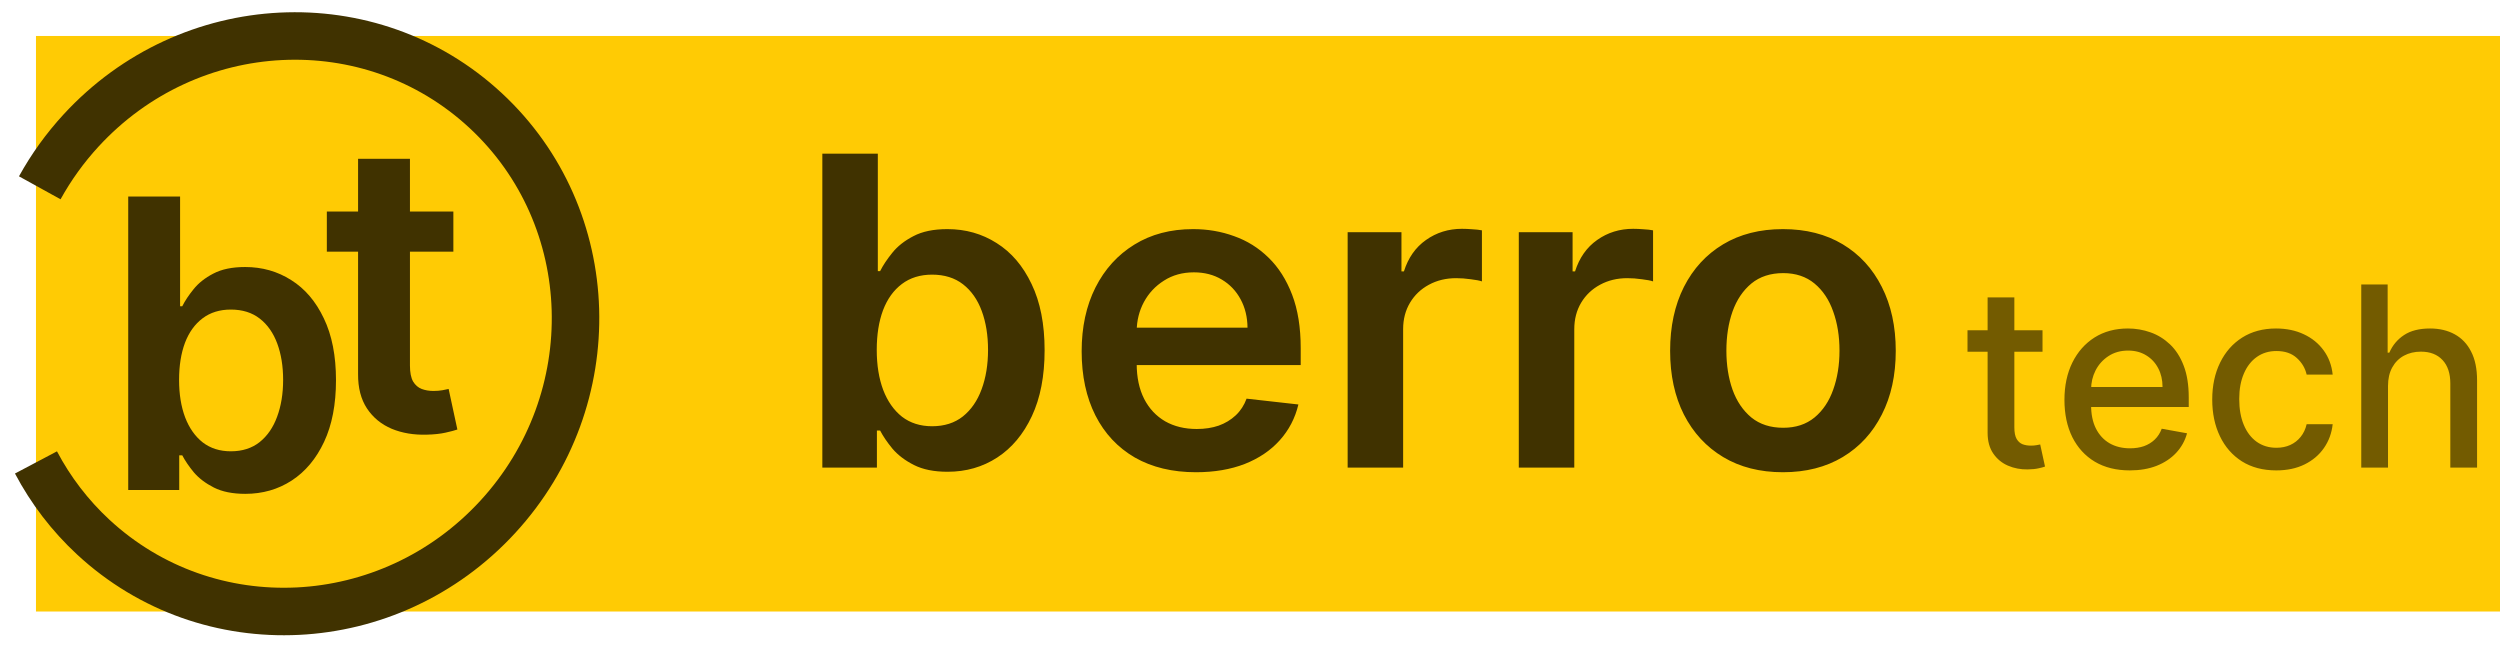
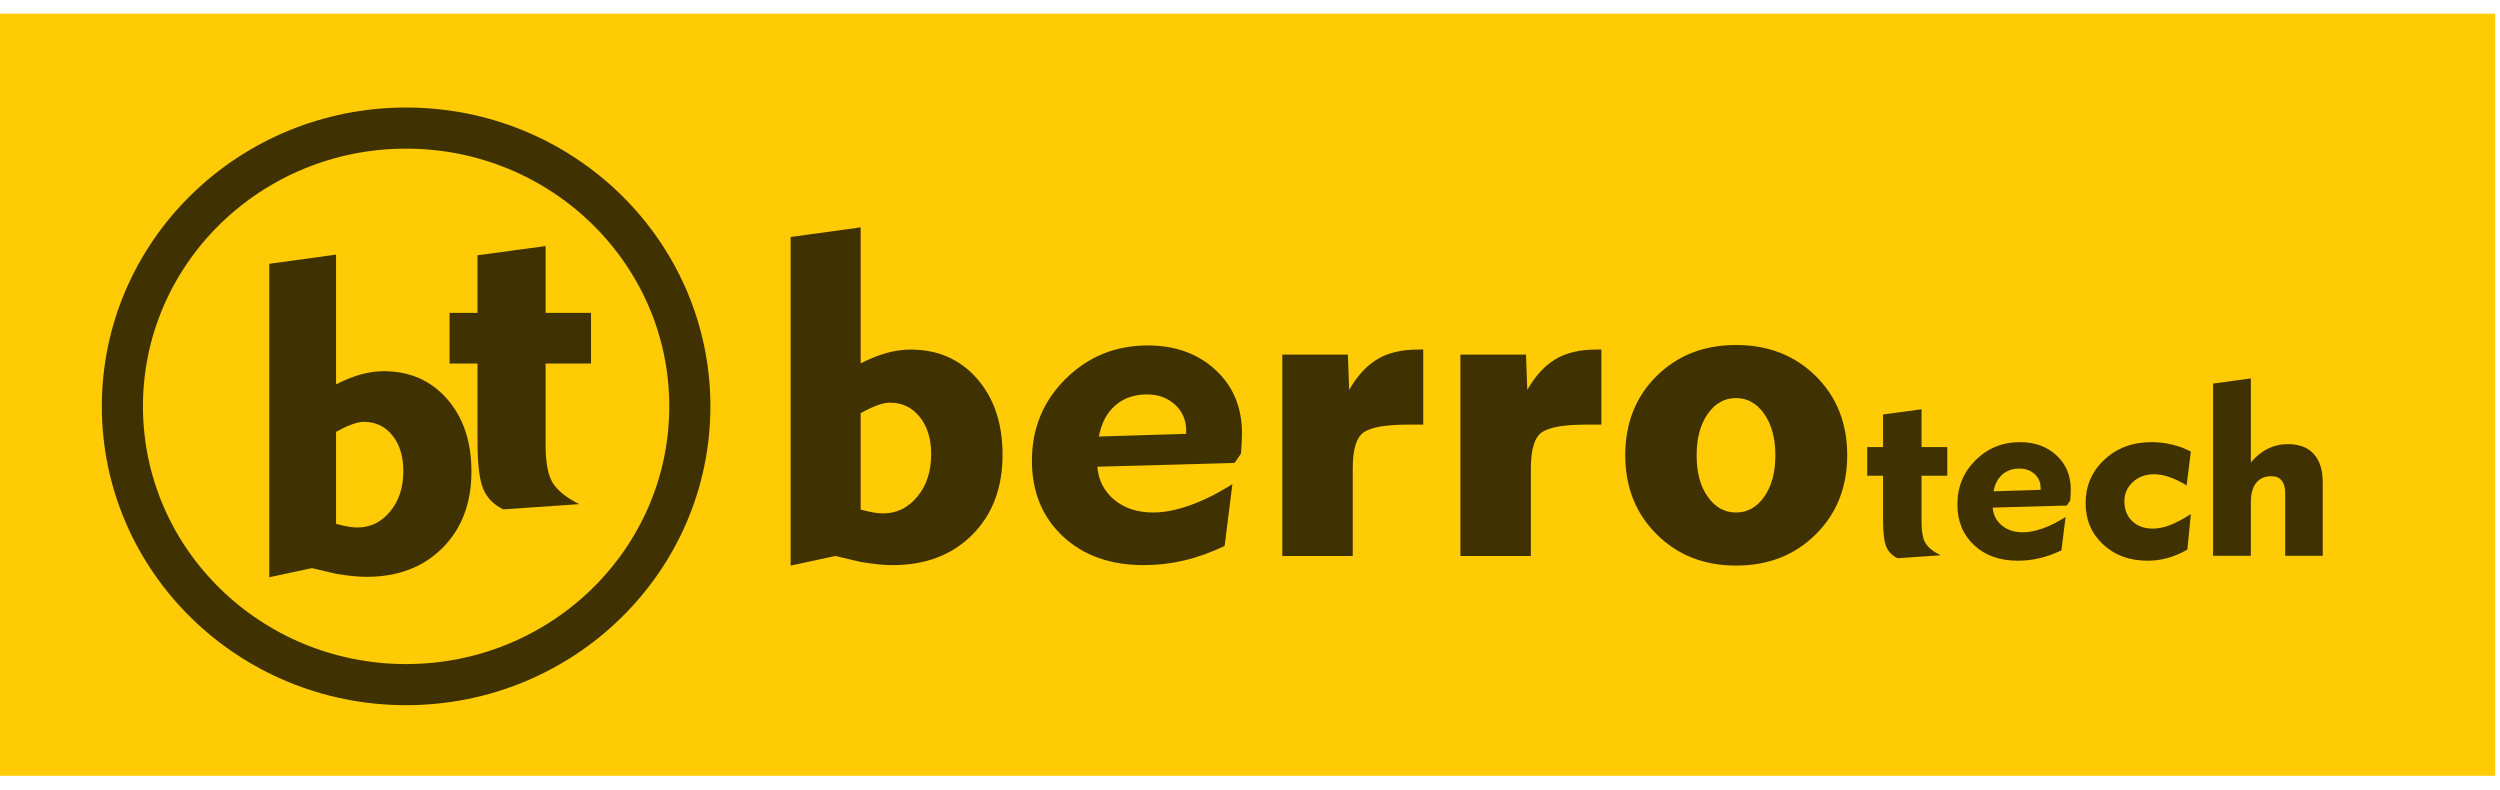
- <svg xmlns="http://www.w3.org/2000/svg" width="139" height="36" viewBox="0 0 139 36" fill="none">
-   <rect width="137" height="32" transform="translate(2 2)" fill="#FFCB04" />
-   <path d="M7.129 27.243V10.926H10.013V17.029H10.133C10.281 16.731 10.491 16.415 10.762 16.081C11.033 15.741 11.399 15.451 11.861 15.212C12.324 14.968 12.913 14.846 13.63 14.846C14.576 14.846 15.428 15.088 16.188 15.571C16.953 16.049 17.558 16.758 18.004 17.698C18.456 18.633 18.681 19.78 18.681 21.14C18.681 22.484 18.461 23.626 18.02 24.566C17.579 25.506 16.979 26.223 16.22 26.717C15.46 27.211 14.6 27.458 13.638 27.458C12.937 27.458 12.355 27.341 11.893 27.108C11.431 26.874 11.059 26.592 10.778 26.263C10.502 25.928 10.287 25.612 10.133 25.315H9.965V27.243H7.129ZM9.957 21.124C9.957 21.916 10.069 22.609 10.292 23.203C10.52 23.798 10.847 24.263 11.272 24.598C11.702 24.927 12.223 25.092 12.834 25.092C13.471 25.092 14.005 24.922 14.435 24.582C14.865 24.237 15.189 23.767 15.407 23.172C15.63 22.571 15.742 21.889 15.742 21.124C15.742 20.364 15.633 19.69 15.415 19.1C15.197 18.511 14.873 18.049 14.443 17.714C14.013 17.379 13.476 17.212 12.834 17.212C12.217 17.212 11.694 17.374 11.264 17.698C10.834 18.022 10.507 18.476 10.284 19.061C10.066 19.645 9.957 20.333 9.957 21.124Z" fill="#403200" />
-   <path d="M25.207 11.762V13.993H18.172V11.762H25.207ZM19.909 8.83H22.793V20.319C22.793 20.707 22.851 21.004 22.968 21.212C23.09 21.413 23.25 21.551 23.446 21.626C23.643 21.7 23.86 21.737 24.099 21.737C24.28 21.737 24.445 21.724 24.593 21.698C24.747 21.671 24.864 21.647 24.944 21.626L25.43 23.881C25.276 23.934 25.055 23.992 24.769 24.056C24.487 24.119 24.142 24.157 23.733 24.167C23.011 24.189 22.36 24.08 21.781 23.841C21.202 23.596 20.742 23.219 20.403 22.709C20.068 22.199 19.903 21.562 19.909 20.797V8.83Z" fill="#403200" />
-   <path d="M2.211 10.442C2.846 9.292 3.617 8.222 4.507 7.255C10.534 0.708 20.604 0.211 27 6.145C33.396 12.079 33.695 22.198 27.669 28.745C21.642 35.292 11.572 35.789 5.176 29.855C3.893 28.665 2.82 27.264 2 25.711" stroke="#403200" stroke-width="2.641" stroke-miterlimit="22.926" />
-   <path d="M45.722 26V8.545H48.807V15.074H48.935C49.094 14.756 49.318 14.418 49.608 14.06C49.898 13.696 50.29 13.386 50.784 13.131C51.278 12.869 51.909 12.739 52.676 12.739C53.688 12.739 54.599 12.997 55.412 13.514C56.23 14.026 56.878 14.784 57.355 15.79C57.838 16.79 58.08 18.017 58.08 19.472C58.08 20.909 57.844 22.131 57.372 23.136C56.901 24.142 56.258 24.909 55.446 25.438C54.633 25.966 53.713 26.23 52.685 26.23C51.935 26.23 51.312 26.105 50.818 25.855C50.324 25.605 49.926 25.304 49.625 24.952C49.33 24.594 49.099 24.256 48.935 23.938H48.756V26H45.722ZM48.747 19.454C48.747 20.301 48.867 21.043 49.105 21.679C49.349 22.315 49.699 22.812 50.153 23.171C50.614 23.523 51.17 23.699 51.824 23.699C52.506 23.699 53.077 23.517 53.537 23.153C53.997 22.784 54.344 22.281 54.577 21.645C54.815 21.003 54.935 20.273 54.935 19.454C54.935 18.642 54.818 17.921 54.585 17.29C54.352 16.659 54.006 16.165 53.545 15.807C53.085 15.449 52.511 15.27 51.824 15.27C51.165 15.27 50.605 15.443 50.145 15.79C49.685 16.136 49.335 16.622 49.097 17.247C48.864 17.872 48.747 18.608 48.747 19.454ZM66.498 26.256C65.185 26.256 64.052 25.983 63.097 25.438C62.148 24.886 61.418 24.108 60.907 23.102C60.396 22.091 60.14 20.901 60.14 19.531C60.14 18.185 60.396 17.003 60.907 15.986C61.424 14.963 62.146 14.168 63.072 13.599C63.998 13.026 65.086 12.739 66.336 12.739C67.143 12.739 67.904 12.869 68.62 13.131C69.342 13.386 69.978 13.784 70.529 14.324C71.086 14.864 71.523 15.551 71.842 16.386C72.16 17.216 72.319 18.204 72.319 19.352V20.298H61.589V18.219H69.362C69.356 17.628 69.228 17.102 68.978 16.642C68.728 16.176 68.379 15.81 67.93 15.543C67.487 15.276 66.969 15.142 66.379 15.142C65.748 15.142 65.194 15.296 64.717 15.602C64.239 15.903 63.867 16.301 63.6 16.796C63.339 17.284 63.205 17.821 63.2 18.406V20.222C63.2 20.983 63.339 21.636 63.617 22.182C63.896 22.722 64.285 23.136 64.785 23.426C65.285 23.71 65.87 23.852 66.54 23.852C66.989 23.852 67.396 23.79 67.759 23.665C68.123 23.534 68.438 23.344 68.705 23.094C68.972 22.844 69.174 22.534 69.31 22.165L72.191 22.489C72.009 23.25 71.663 23.915 71.151 24.483C70.646 25.046 69.998 25.483 69.208 25.796C68.418 26.102 67.515 26.256 66.498 26.256ZM74.929 26V12.909H77.921V15.091H78.057C78.296 14.335 78.704 13.753 79.284 13.344C79.869 12.929 80.537 12.722 81.287 12.722C81.457 12.722 81.648 12.73 81.858 12.747C82.074 12.758 82.253 12.778 82.395 12.807V15.645C82.264 15.599 82.057 15.56 81.773 15.526C81.494 15.486 81.224 15.466 80.963 15.466C80.401 15.466 79.895 15.588 79.446 15.832C79.003 16.071 78.653 16.403 78.398 16.829C78.142 17.256 78.014 17.747 78.014 18.304V26H74.929ZM84.445 26V12.909H87.436V15.091H87.572C87.811 14.335 88.22 13.753 88.8 13.344C89.385 12.929 90.053 12.722 90.803 12.722C90.973 12.722 91.163 12.73 91.374 12.747C91.59 12.758 91.769 12.778 91.91 12.807V15.645C91.78 15.599 91.572 15.56 91.288 15.526C91.01 15.486 90.74 15.466 90.479 15.466C89.916 15.466 89.41 15.588 88.962 15.832C88.519 16.071 88.169 16.403 87.913 16.829C87.658 17.256 87.53 17.747 87.53 18.304V26H84.445ZM99.131 26.256C97.853 26.256 96.745 25.974 95.808 25.412C94.87 24.849 94.143 24.062 93.626 23.051C93.114 22.04 92.859 20.858 92.859 19.506C92.859 18.153 93.114 16.969 93.626 15.952C94.143 14.935 94.87 14.145 95.808 13.582C96.745 13.02 97.853 12.739 99.131 12.739C100.41 12.739 101.518 13.02 102.455 13.582C103.393 14.145 104.117 14.935 104.629 15.952C105.146 16.969 105.404 18.153 105.404 19.506C105.404 20.858 105.146 22.04 104.629 23.051C104.117 24.062 103.393 24.849 102.455 25.412C101.518 25.974 100.41 26.256 99.131 26.256ZM99.148 23.784C99.842 23.784 100.421 23.594 100.887 23.213C101.353 22.827 101.7 22.31 101.927 21.662C102.16 21.014 102.276 20.293 102.276 19.497C102.276 18.696 102.16 17.972 101.927 17.324C101.7 16.671 101.353 16.151 100.887 15.764C100.421 15.378 99.842 15.185 99.148 15.185C98.438 15.185 97.847 15.378 97.376 15.764C96.91 16.151 96.56 16.671 96.327 17.324C96.1 17.972 95.987 18.696 95.987 19.497C95.987 20.293 96.1 21.014 96.327 21.662C96.56 22.31 96.91 22.827 97.376 23.213C97.847 23.594 98.438 23.784 99.148 23.784Z" fill="#403200" />
-   <path d="M113.564 18.364V19.557H109.393V18.364H113.564ZM110.511 16.534H111.998V23.758C111.998 24.046 112.041 24.263 112.127 24.409C112.213 24.552 112.324 24.649 112.46 24.702C112.599 24.752 112.75 24.777 112.913 24.777C113.032 24.777 113.136 24.769 113.226 24.752C113.315 24.736 113.385 24.722 113.435 24.712L113.703 25.94C113.617 25.974 113.494 26.007 113.335 26.04C113.176 26.076 112.977 26.096 112.739 26.099C112.348 26.106 111.983 26.037 111.645 25.891C111.307 25.745 111.033 25.519 110.825 25.215C110.616 24.91 110.511 24.527 110.511 24.066V16.534ZM118.417 26.154C117.665 26.154 117.017 25.993 116.474 25.672C115.933 25.347 115.516 24.891 115.221 24.305C114.929 23.715 114.783 23.024 114.783 22.232C114.783 21.449 114.929 20.76 115.221 20.163C115.516 19.567 115.927 19.101 116.454 18.766C116.984 18.432 117.604 18.264 118.313 18.264C118.744 18.264 119.162 18.335 119.566 18.478C119.97 18.62 120.333 18.844 120.655 19.149C120.976 19.454 121.23 19.85 121.415 20.337C121.601 20.821 121.694 21.41 121.694 22.102V22.629H115.623V21.516H120.237C120.237 21.125 120.157 20.778 119.998 20.477C119.839 20.172 119.616 19.931 119.327 19.756C119.042 19.58 118.707 19.492 118.323 19.492C117.905 19.492 117.541 19.595 117.229 19.8C116.921 20.003 116.682 20.268 116.513 20.596C116.348 20.921 116.265 21.274 116.265 21.655V22.525C116.265 23.035 116.354 23.47 116.533 23.827C116.715 24.185 116.969 24.459 117.294 24.648C117.619 24.833 117.998 24.926 118.432 24.926C118.714 24.926 118.971 24.886 119.203 24.807C119.435 24.724 119.635 24.601 119.805 24.439C119.974 24.276 120.103 24.076 120.192 23.837L121.599 24.091C121.487 24.505 121.284 24.868 120.993 25.18C120.704 25.488 120.341 25.728 119.904 25.901C119.47 26.07 118.974 26.154 118.417 26.154ZM126.56 26.154C125.821 26.154 125.184 25.987 124.651 25.652C124.12 25.314 123.713 24.848 123.428 24.255C123.143 23.662 123 22.982 123 22.217C123 21.441 123.146 20.757 123.438 20.163C123.729 19.567 124.14 19.101 124.67 18.766C125.201 18.432 125.826 18.264 126.545 18.264C127.125 18.264 127.642 18.372 128.096 18.587C128.55 18.799 128.916 19.098 129.195 19.482C129.476 19.867 129.644 20.316 129.697 20.829H128.25C128.17 20.472 127.988 20.163 127.703 19.905C127.421 19.646 127.044 19.517 126.57 19.517C126.155 19.517 125.792 19.626 125.481 19.845C125.173 20.061 124.932 20.369 124.76 20.77C124.588 21.168 124.501 21.638 124.501 22.182C124.501 22.739 124.586 23.219 124.755 23.624C124.924 24.028 125.163 24.341 125.471 24.563C125.782 24.785 126.149 24.896 126.57 24.896C126.851 24.896 127.107 24.845 127.335 24.742C127.567 24.636 127.761 24.485 127.917 24.29C128.076 24.094 128.187 23.859 128.25 23.584H129.697C129.644 24.078 129.483 24.518 129.214 24.906C128.946 25.294 128.586 25.599 128.136 25.821C127.688 26.043 127.163 26.154 126.56 26.154ZM132.773 21.466V26H131.286V15.818H132.753V19.607H132.847C133.026 19.195 133.3 18.869 133.668 18.627C134.036 18.385 134.516 18.264 135.11 18.264C135.633 18.264 136.091 18.372 136.482 18.587C136.876 18.803 137.181 19.124 137.396 19.552C137.615 19.976 137.725 20.506 137.725 21.143V26H136.238V21.322C136.238 20.762 136.094 20.327 135.806 20.019C135.517 19.708 135.116 19.552 134.602 19.552C134.251 19.552 133.936 19.626 133.658 19.776C133.383 19.925 133.166 20.143 133.007 20.432C132.851 20.717 132.773 21.062 132.773 21.466Z" fill="#735B00" />
+ <svg xmlns="http://www.w3.org/2000/svg" width="171" height="54" viewBox="0 0 171 54" fill="none">
+   <path d="M170.671 0.935H0V53.065H170.671V0.935Z" fill="#FFCB04" />
+   <path d="M58.87 34.856C59.215 34.95 59.507 35.013 59.747 35.055C59.987 35.096 60.201 35.117 60.394 35.117C61.333 35.117 62.116 34.736 62.747 33.969C63.378 33.208 63.691 32.242 63.691 31.069C63.691 30.009 63.431 29.159 62.904 28.512C62.382 27.865 61.704 27.541 60.869 27.541C60.634 27.541 60.352 27.599 60.023 27.719C59.69 27.834 59.309 28.016 58.87 28.261V34.856ZM54.081 38.686V16.209L58.87 15.551V24.854C59.481 24.541 60.07 24.306 60.634 24.145C61.203 23.988 61.751 23.91 62.278 23.91C64.151 23.91 65.669 24.573 66.832 25.903C67.996 27.233 68.575 28.966 68.575 31.105C68.575 33.369 67.886 35.19 66.504 36.578C65.126 37.961 63.305 38.655 61.056 38.655C60.77 38.655 60.451 38.639 60.091 38.603C59.736 38.566 59.335 38.514 58.886 38.441L57.143 38.029L54.081 38.686ZM75.165 29.858L81.134 29.675V29.461C81.134 28.736 80.878 28.141 80.372 27.677C79.861 27.213 79.219 26.978 78.447 26.978C77.586 26.978 76.861 27.228 76.282 27.734C75.702 28.241 75.332 28.95 75.165 29.858ZM84.296 33.114L83.764 37.345C82.825 37.789 81.901 38.123 80.993 38.337C80.085 38.55 79.172 38.655 78.243 38.655C75.948 38.655 74.101 37.998 72.692 36.677C71.288 35.357 70.584 33.636 70.584 31.517C70.584 29.305 71.351 27.437 72.89 25.913C74.429 24.39 76.302 23.628 78.504 23.628C80.388 23.628 81.932 24.186 83.143 25.303C84.348 26.419 84.953 27.865 84.953 29.639C84.953 29.91 84.932 30.348 84.891 30.954L84.875 31.042L84.447 31.663L75.061 31.924C75.134 32.853 75.52 33.609 76.219 34.189C76.923 34.768 77.81 35.055 78.875 35.055C79.631 35.055 80.466 34.893 81.39 34.564C82.308 34.241 83.278 33.756 84.296 33.114ZM92.529 38.029H87.708V24.254H92.195L92.284 26.67C92.832 25.705 93.479 25.006 94.215 24.567C94.95 24.129 95.868 23.91 96.969 23.91H97.35V29.044H96.849H96.312C94.82 29.044 93.813 29.216 93.302 29.555C92.785 29.9 92.529 30.719 92.529 32.023V38.029ZM104.712 38.029H99.891V24.254H104.378L104.467 26.67C105.015 25.705 105.662 25.006 106.398 24.567C107.133 24.129 108.052 23.91 109.153 23.91H109.533V29.044H109.033H108.495C107.003 29.044 105.996 29.216 105.485 29.555C104.968 29.9 104.712 30.719 104.712 32.023V38.029ZM116.05 31.142C116.05 32.316 116.301 33.26 116.807 33.975C117.313 34.695 117.96 35.055 118.743 35.055C119.53 35.055 120.172 34.695 120.678 33.969C121.184 33.244 121.435 32.305 121.435 31.142C121.435 29.988 121.184 29.049 120.678 28.319C120.172 27.593 119.53 27.228 118.743 27.228C117.96 27.228 117.313 27.588 116.807 28.314C116.301 29.039 116.05 29.978 116.05 31.142ZM111.167 31.131C111.167 28.945 111.881 27.14 113.311 25.72C114.746 24.306 116.551 23.597 118.743 23.597C120.944 23.597 122.76 24.306 124.195 25.72C125.63 27.14 126.35 28.945 126.35 31.131C126.35 33.322 125.63 35.133 124.195 36.552C122.76 37.977 120.944 38.686 118.743 38.686C116.562 38.686 114.756 37.977 113.321 36.552C111.887 35.133 111.167 33.322 111.167 31.131Z" fill="#403200" />
+   <path d="M128.799 35.52V32.54H127.717V30.58H128.799V28.349L131.435 27.994V30.58H133.193V32.54H131.435V35.697C131.435 36.368 131.525 36.855 131.708 37.154C131.891 37.452 132.235 37.731 132.736 37.981L129.796 38.184C129.427 38.007 129.171 37.745 129.021 37.396C128.872 37.047 128.799 36.421 128.799 35.52ZM136.358 33.605L139.58 33.506V33.391C139.58 32.999 139.442 32.678 139.169 32.427C138.893 32.177 138.547 32.05 138.13 32.05C137.665 32.05 137.274 32.185 136.961 32.458C136.648 32.732 136.448 33.115 136.358 33.605ZM141.287 35.362L141 37.646C140.493 37.886 139.994 38.066 139.504 38.181C139.014 38.297 138.521 38.353 138.02 38.353C136.781 38.353 135.784 37.998 135.023 37.286C134.266 36.573 133.885 35.644 133.885 34.5C133.885 33.306 134.299 32.298 135.13 31.475C135.961 30.653 136.972 30.242 138.161 30.242C139.178 30.242 140.011 30.543 140.665 31.146C141.315 31.749 141.642 32.529 141.642 33.486C141.642 33.633 141.631 33.869 141.608 34.196L141.6 34.244L141.369 34.579L136.302 34.72C136.341 35.221 136.55 35.63 136.927 35.942C137.308 36.255 137.786 36.41 138.361 36.41C138.769 36.41 139.22 36.323 139.718 36.145C140.214 35.971 140.738 35.709 141.287 35.362ZM149.616 37.593C149.159 37.852 148.709 38.044 148.267 38.167C147.824 38.291 147.368 38.353 146.901 38.353C145.661 38.353 144.645 37.981 143.85 37.238C143.053 36.497 142.656 35.556 142.656 34.416C142.656 33.236 143.084 32.242 143.94 31.442C144.797 30.642 145.87 30.242 147.163 30.242C147.636 30.242 148.1 30.295 148.551 30.402C149.002 30.509 149.438 30.67 149.855 30.887L149.565 33.199C149.159 32.951 148.768 32.763 148.391 32.633C148.013 32.503 147.664 32.439 147.34 32.439C146.757 32.439 146.273 32.616 145.887 32.971C145.501 33.326 145.309 33.765 145.309 34.292C145.309 34.855 145.487 35.306 145.844 35.647C146.202 35.987 146.673 36.157 147.256 36.157C147.619 36.157 148.008 36.078 148.419 35.923C148.833 35.765 149.312 35.511 149.855 35.159L149.616 37.593ZM153.959 38.015H151.373V26.237L153.959 25.882V31.628C154.322 31.205 154.711 30.892 155.128 30.687C155.542 30.481 155.992 30.377 156.477 30.377C157.263 30.377 157.86 30.602 158.265 31.053C158.674 31.504 158.876 32.16 158.876 33.027V38.015H156.308V33.754C156.308 33.362 156.229 33.07 156.068 32.872C155.911 32.672 155.674 32.574 155.359 32.574C154.911 32.574 154.564 32.726 154.322 33.027C154.08 33.331 153.959 33.771 153.959 34.348V38.015Z" fill="#403200" />
+   <path fill-rule="evenodd" clip-rule="evenodd" d="M27.778 8.761C38.496 8.761 47.185 17.283 47.185 27.795C47.185 38.306 38.496 46.828 27.778 46.828C17.06 46.828 8.372 38.306 8.372 27.795C8.372 17.283 17.06 8.761 27.778 8.761Z" stroke="#403200" stroke-width="2.813" stroke-miterlimit="22.926" />
+   <path d="M22.987 35.832C23.316 35.922 23.594 35.982 23.823 36.022C24.052 36.061 24.256 36.081 24.441 36.081C25.337 36.081 26.083 35.718 26.686 34.986C27.288 34.26 27.587 33.339 27.587 32.219C27.587 31.208 27.338 30.397 26.835 29.779C26.337 29.162 25.69 28.854 24.894 28.854C24.669 28.854 24.401 28.908 24.087 29.023C23.769 29.132 23.405 29.307 22.987 29.541V35.832ZM18.418 39.486V18.042L22.987 17.415V26.29C23.57 25.991 24.132 25.767 24.669 25.613C25.212 25.464 25.735 25.389 26.238 25.389C28.024 25.389 29.473 26.021 30.583 27.291C31.693 28.56 32.246 30.212 32.246 32.253C32.246 34.414 31.589 36.151 30.27 37.475C28.955 38.794 27.218 39.456 25.073 39.456C24.799 39.456 24.495 39.441 24.152 39.407C23.813 39.372 23.43 39.322 23.002 39.252L21.339 38.859L18.418 39.486Z" fill="#403200" />
+   <path d="M32.661 30.132V24.866H30.75V21.401H32.661V17.459L37.321 16.831V21.401H40.427V24.866H37.321V30.446C37.321 31.63 37.48 32.491 37.803 33.019C38.127 33.547 38.734 34.039 39.62 34.483L34.424 34.841C33.772 34.527 33.319 34.064 33.055 33.447C32.791 32.83 32.661 31.725 32.661 30.132Z" fill="#403200" />
</svg>
